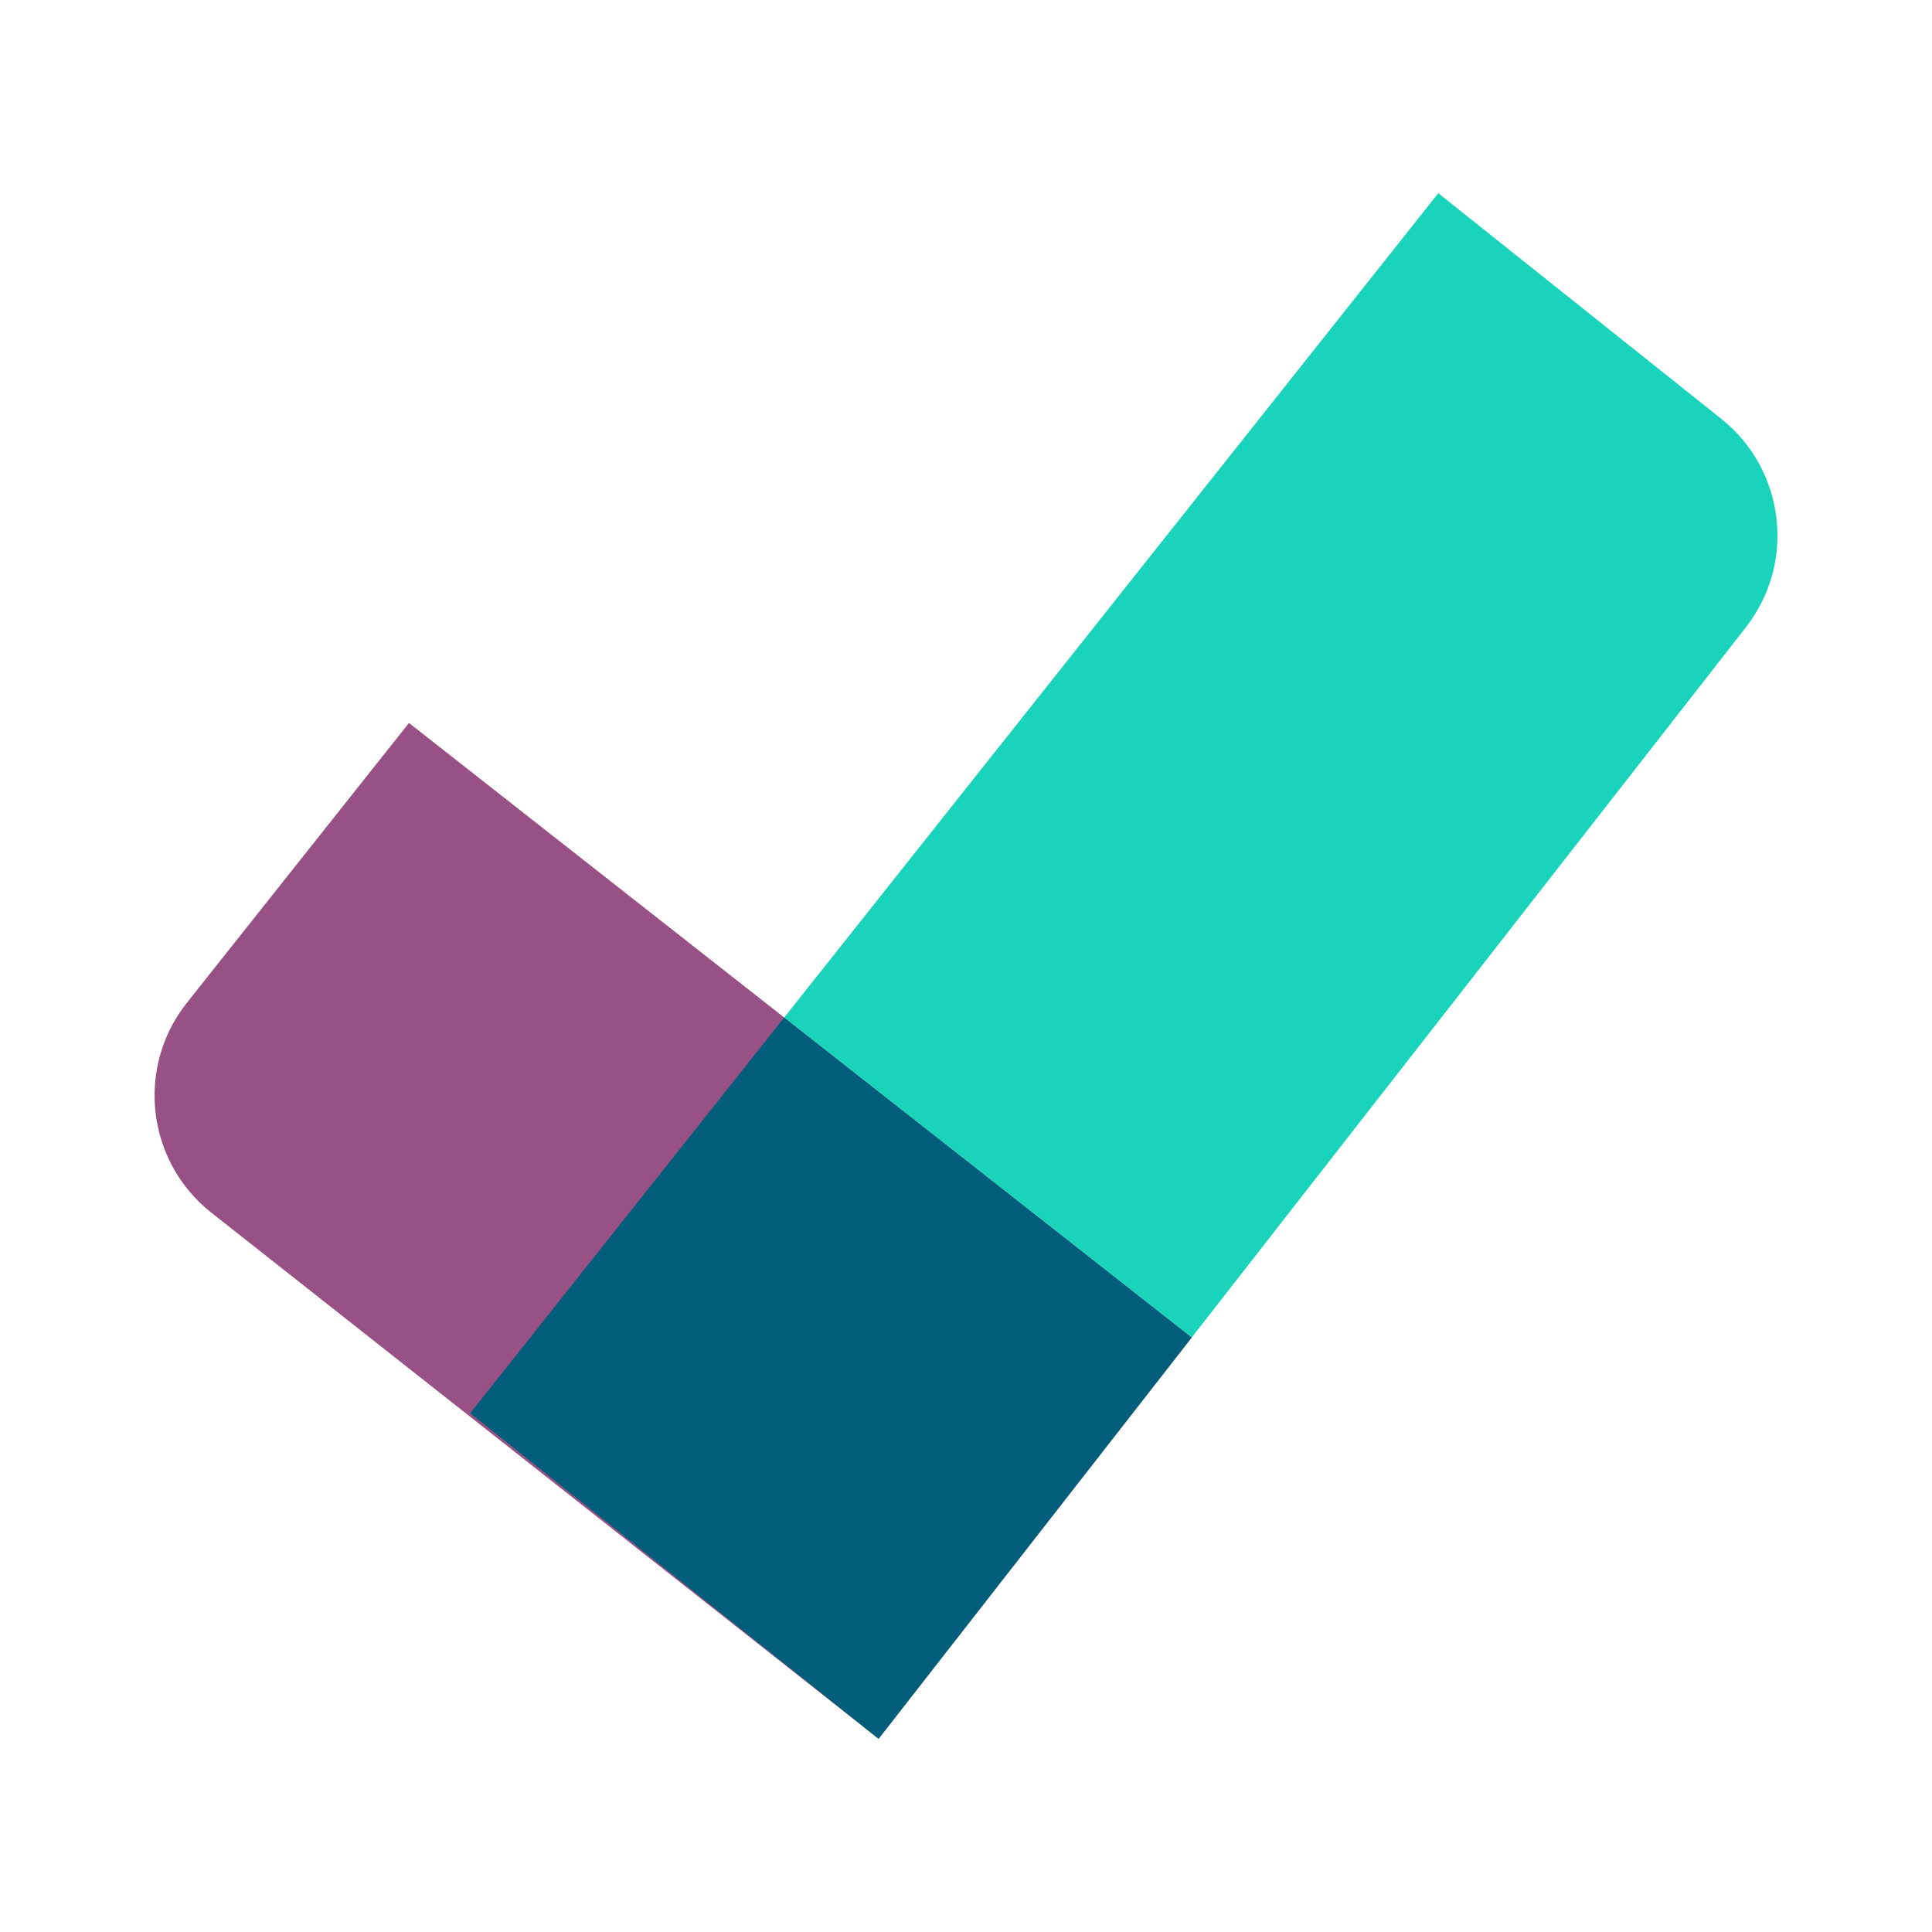
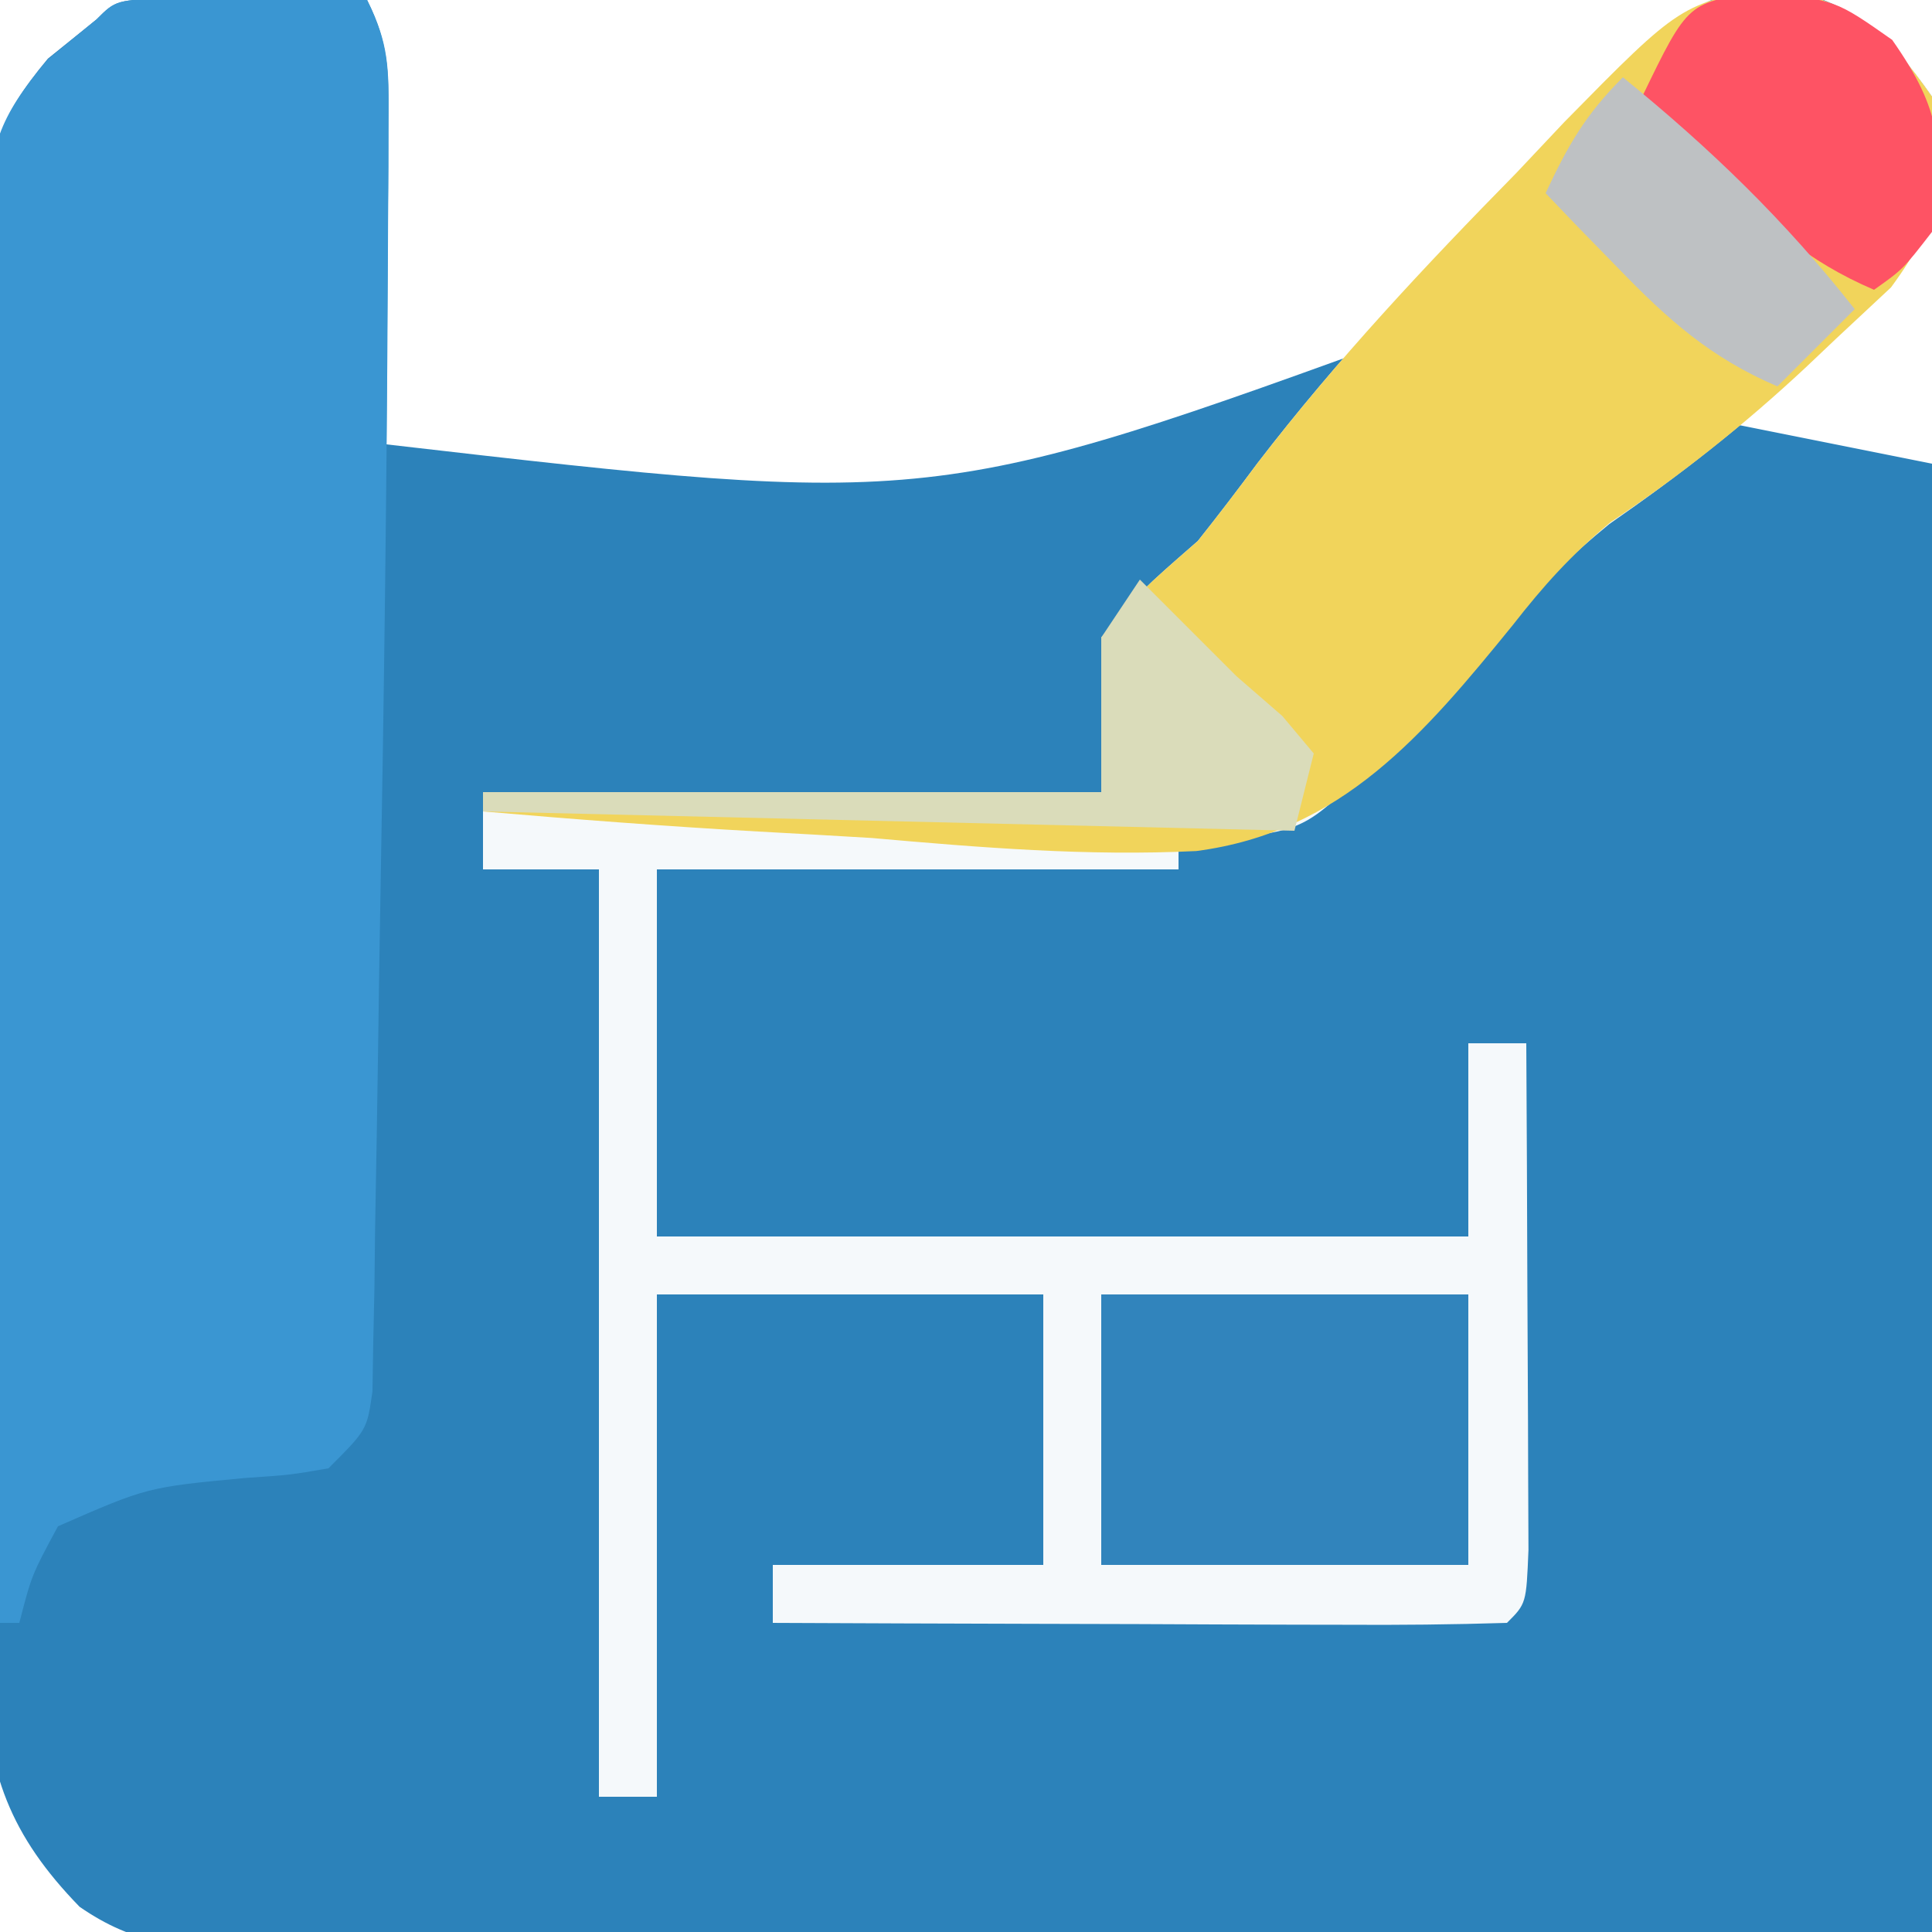
- <svg xmlns="http://www.w3.org/2000/svg" width="50" height="50" viewBox="0 0 50 50">
-   <path d="m30.842 34.612-8.105 10.387L5.452 31.37a3.862 3.862 0 0 1-.616-5.417l5.748-7.243 20.258 15.903Z" fill="#985184" />
-   <path d="m22.623 44.909-10.455-8.335 8.128-10.242 10.547 8.28L22.738 45l-.115-.091Z" fill="#005E7A" />
-   <path d="m22.593 44.886.144.114 22.447-28.767a3.862 3.862 0 0 0-.636-5.393L37.223 5 20.296 26.332l10.547 8.28-8.105 10.387-.144-.113Z" fill="#1AD3BB" />
+ <svg xmlns="http://www.w3.org/2000/svg" version="1.1" width="100" height="100">
+   <path d="M0 0 C1.792 0.017 1.792 0.017 3.621 0.035 C5.417 0.049 5.417 0.049 7.25 0.062 C8.177 0.074 9.104 0.086 10.059 0.098 C11.285 2.55 11.173 4.148 11.156 6.887 C11.153 7.828 11.15 8.769 11.146 9.738 C11.138 10.723 11.13 11.708 11.121 12.723 C11.117 13.715 11.112 14.708 11.107 15.73 C11.096 18.186 11.079 20.642 11.059 23.098 C39.387 26.367 39.387 26.367 64.766 17.133 C69.565 12.678 73.318 7.42 77.171 2.152 C79.059 0.098 79.059 0.098 82.91 -0.715 C87.034 0.349 88.613 1.614 91.059 5.098 C91.641 9.506 91.602 11.385 88.871 14.969 C87.943 15.816 87.015 16.663 86.059 17.535 C85.13 18.4 84.202 19.265 83.246 20.156 C82.524 20.797 81.802 21.438 81.059 22.098 C86.009 23.088 86.009 23.088 91.059 24.098 C91.059 49.178 91.059 74.258 91.059 100.098 C67.84 100.378 67.84 100.378 57.938 100.439 C51.182 100.481 44.427 100.531 37.672 100.626 C32.226 100.702 26.78 100.744 21.333 100.762 C19.256 100.775 17.178 100.8 15.101 100.838 C12.19 100.889 9.281 100.896 6.369 100.892 C5.083 100.93 5.083 100.93 3.77 100.969 C0.377 100.928 -1.993 100.756 -4.823 98.792 C-8.406 95.107 -9.636 91.849 -9.743 86.761 C-9.73 85.981 -9.716 85.2 -9.702 84.396 C-9.711 83.554 -9.72 82.713 -9.729 81.846 C-9.75 79.083 -9.728 76.322 -9.703 73.559 C-9.705 71.63 -9.708 69.701 -9.713 67.773 C-9.718 63.74 -9.701 59.707 -9.669 55.674 C-9.629 50.507 -9.638 45.342 -9.663 40.176 C-9.677 36.197 -9.667 32.218 -9.649 28.239 C-9.644 26.334 -9.645 24.429 -9.653 22.524 C-9.661 19.862 -9.637 17.202 -9.604 14.541 C-9.613 13.756 -9.621 12.971 -9.63 12.163 C-9.543 8.069 -9.127 6.319 -6.462 3.132 C-5.631 2.461 -4.799 1.789 -3.941 1.098 C-2.941 0.098 -2.941 0.098 0 0 Z " fill="#2C82BA" transform="translate(8.941406,-0.09765625)" />
+   <path d="M0 0 C4.145 0.922 5.657 2.222 8.09 5.688 C8.668 10.056 8.614 11.977 5.965 15.566 C5.016 16.452 4.067 17.338 3.09 18.25 C2.584 18.73 2.077 19.21 1.556 19.704 C-1.656 22.7 -5.009 25.311 -8.609 27.809 C-10.679 29.499 -12.458 31.235 -14.305 33.16 C-14.918 33.798 -15.531 34.436 -16.163 35.093 C-17.393 36.387 -18.61 37.694 -19.812 39.015 C-24.169 43.598 -24.169 43.598 -28.34 44.102 C-29.612 43.897 -29.612 43.897 -30.91 43.688 C-30.91 44.347 -30.91 45.008 -30.91 45.688 C-39.82 45.688 -48.73 45.688 -57.91 45.688 C-57.91 51.958 -57.91 58.227 -57.91 64.688 C-44.05 64.688 -30.19 64.688 -15.91 64.688 C-15.91 61.388 -15.91 58.087 -15.91 54.688 C-14.92 54.688 -13.93 54.688 -12.91 54.688 C-12.885 58.799 -12.867 62.911 -12.855 67.023 C-12.85 68.422 -12.843 69.822 -12.835 71.222 C-12.823 73.23 -12.817 75.238 -12.812 77.246 C-12.807 78.456 -12.802 79.666 -12.797 80.912 C-12.91 83.688 -12.91 83.688 -13.91 84.688 C-16.722 84.776 -19.509 84.803 -22.32 84.785 C-23.162 84.784 -24.004 84.782 -24.872 84.781 C-27.572 84.775 -30.272 84.763 -32.973 84.75 C-34.799 84.745 -36.625 84.74 -38.451 84.736 C-42.938 84.725 -47.424 84.708 -51.91 84.688 C-51.91 83.698 -51.91 82.707 -51.91 81.688 C-47.29 81.688 -42.67 81.688 -37.91 81.688 C-37.91 77.067 -37.91 72.448 -37.91 67.688 C-44.51 67.688 -51.11 67.688 -57.91 67.688 C-57.91 76.267 -57.91 84.847 -57.91 93.688 C-58.9 93.688 -59.89 93.688 -60.91 93.688 C-60.91 77.847 -60.91 62.008 -60.91 45.688 C-62.89 45.688 -64.87 45.688 -66.91 45.688 C-66.91 44.367 -66.91 43.047 -66.91 41.688 C-56.35 41.688 -45.79 41.688 -34.91 41.688 C-34.91 39.047 -34.91 36.407 -34.91 33.688 C-32.848 31.25 -32.848 31.25 -29.91 28.688 C-28.856 27.363 -27.829 26.016 -26.82 24.656 C-22.697 19.292 -18.147 14.448 -13.41 9.625 C-12.594 8.759 -11.778 7.894 -10.938 7.002 C-4.899 0.861 -4.899 0.861 0 0 Z " fill="#F5F9FB" transform="translate(91.91016,-0.6875)" />
+   <path d="M0 0 C1.792 0.017 1.792 0.017 3.621 0.035 C5.417 0.049 5.417 0.049 7.25 0.062 C8.177 0.074 9.104 0.086 10.059 0.098 C11.203 2.387 11.179 3.64 11.169 6.183 C11.168 7.033 11.167 7.884 11.166 8.76 C11.159 9.691 11.152 10.623 11.145 11.582 C11.139 13.043 11.139 13.043 11.132 14.533 C11.076 25.36 10.936 36.185 10.741 47.01 C10.702 49.271 10.667 51.532 10.637 53.793 C10.591 57.108 10.534 60.423 10.473 63.738 C10.455 65.26 10.455 65.26 10.438 66.812 C10.418 67.742 10.398 68.672 10.377 69.63 C10.364 70.447 10.351 71.265 10.337 72.107 C10.059 74.098 10.059 74.098 8.059 76.098 C6.07 76.441 6.07 76.441 3.746 76.598 C-1.319 77.075 -1.319 77.075 -5.941 79.098 C-7.302 81.621 -7.302 81.621 -7.941 84.098 C-8.271 84.098 -8.601 84.098 -8.941 84.098 C-9.057 74.014 -9.146 63.931 -9.2 53.847 C-9.227 49.164 -9.262 44.482 -9.319 39.8 C-9.373 35.281 -9.403 30.762 -9.416 26.242 C-9.425 24.519 -9.443 22.795 -9.47 21.072 C-9.506 18.656 -9.511 16.242 -9.509 13.825 C-9.527 13.114 -9.545 12.403 -9.564 11.67 C-9.523 7.728 -9.055 6.232 -6.468 3.177 C-5.635 2.491 -4.801 1.805 -3.941 1.098 C-2.941 0.098 -2.941 0.098 0 0 Z " fill="#3A96D2" transform="translate(8.941406,-0.09765625)" />
+   <path d="M0 0 C4.145 0.922 5.657 2.222 8.09 5.688 C8.668 10.056 8.614 11.977 5.965 15.566 C5.016 16.452 4.067 17.338 3.09 18.25 C2.584 18.73 2.077 19.21 1.556 19.704 C-1.634 22.679 -4.936 25.31 -8.56 27.724 C-10.609 29.436 -11.986 30.967 -13.613 33.048 C-18.197 38.684 -22.462 43.753 -29.987 44.737 C-35.619 45.012 -41.177 44.558 -46.785 44.062 C-48.744 43.944 -50.704 43.832 -52.664 43.727 C-57.421 43.457 -62.163 43.098 -66.91 42.688 C-66.91 42.358 -66.91 42.028 -66.91 41.688 C-56.35 41.688 -45.79 41.688 -34.91 41.688 C-34.91 39.047 -34.91 36.407 -34.91 33.688 C-32.848 31.25 -32.848 31.25 -29.91 28.688 C-28.856 27.363 -27.829 26.016 -26.82 24.656 C-22.697 19.292 -18.147 14.448 -13.41 9.625 C-12.594 8.759 -11.778 7.894 -10.938 7.002 C-4.899 0.861 -4.899 0.861 0 0 Z " fill="#F1D45B" transform="translate(91.91016,-0.6875)" />
+   <path d="M0 0 C6.27 0 12.54 0 19 0 C19 4.62 19 9.24 19 14 C12.73 14 6.46 14 0 14 C0 9.38 0 4.76 0 0 Z " fill="#3184BC" transform="translate(57,67)" />
+   <path d="M0 0 C3.75 0.375 3.75 0.375 6.688 2.438 C9.25 6.087 9.398 8.003 8.75 12.375 C7.25 14.312 7.25 14.312 5.75 15.375 C2.298 13.898 0.1 11.937 -2.5 9.25 C-3.206 8.526 -3.913 7.801 -4.641 7.055 C-5.437 6.223 -5.437 6.223 -6.25 5.375 C-3.865 0.446 -3.865 0.446 0 0 Z " fill="#FE5364" transform="translate(91.25,-0.375)" />
+   <path d="M0 0 C1.667 1.667 3.333 3.333 5 5 C5.784 5.681 6.567 6.361 7.375 7.062 C7.911 7.702 8.447 8.341 9 9 C8.67 10.32 8.34 11.64 8 13 C-5.86 12.67 -19.72 12.34 -34 12 C-34 11.67 -34 11.34 -34 11 C-23.44 11 -12.88 11 -2 11 C-2 8.36 -2 5.72 -2 3 C-1.34 2.01 -0.68 1.02 0 0 Z " fill="#DADCBA" transform="translate(59,30)" />
+   <path d="M0 0 C4.526 3.678 8.394 7.411 12 12 C10.68 13.32 9.36 14.64 8 16 C4.548 14.523 2.35 12.562 -0.25 9.875 C-0.956 9.151 -1.663 8.426 -2.391 7.68 C-3.187 6.848 -3.187 6.848 -4 6 C-2.848 3.532 -1.952 1.952 0 0 Z " fill="#BEC1C3" transform="translate(84,4)" />
</svg>
